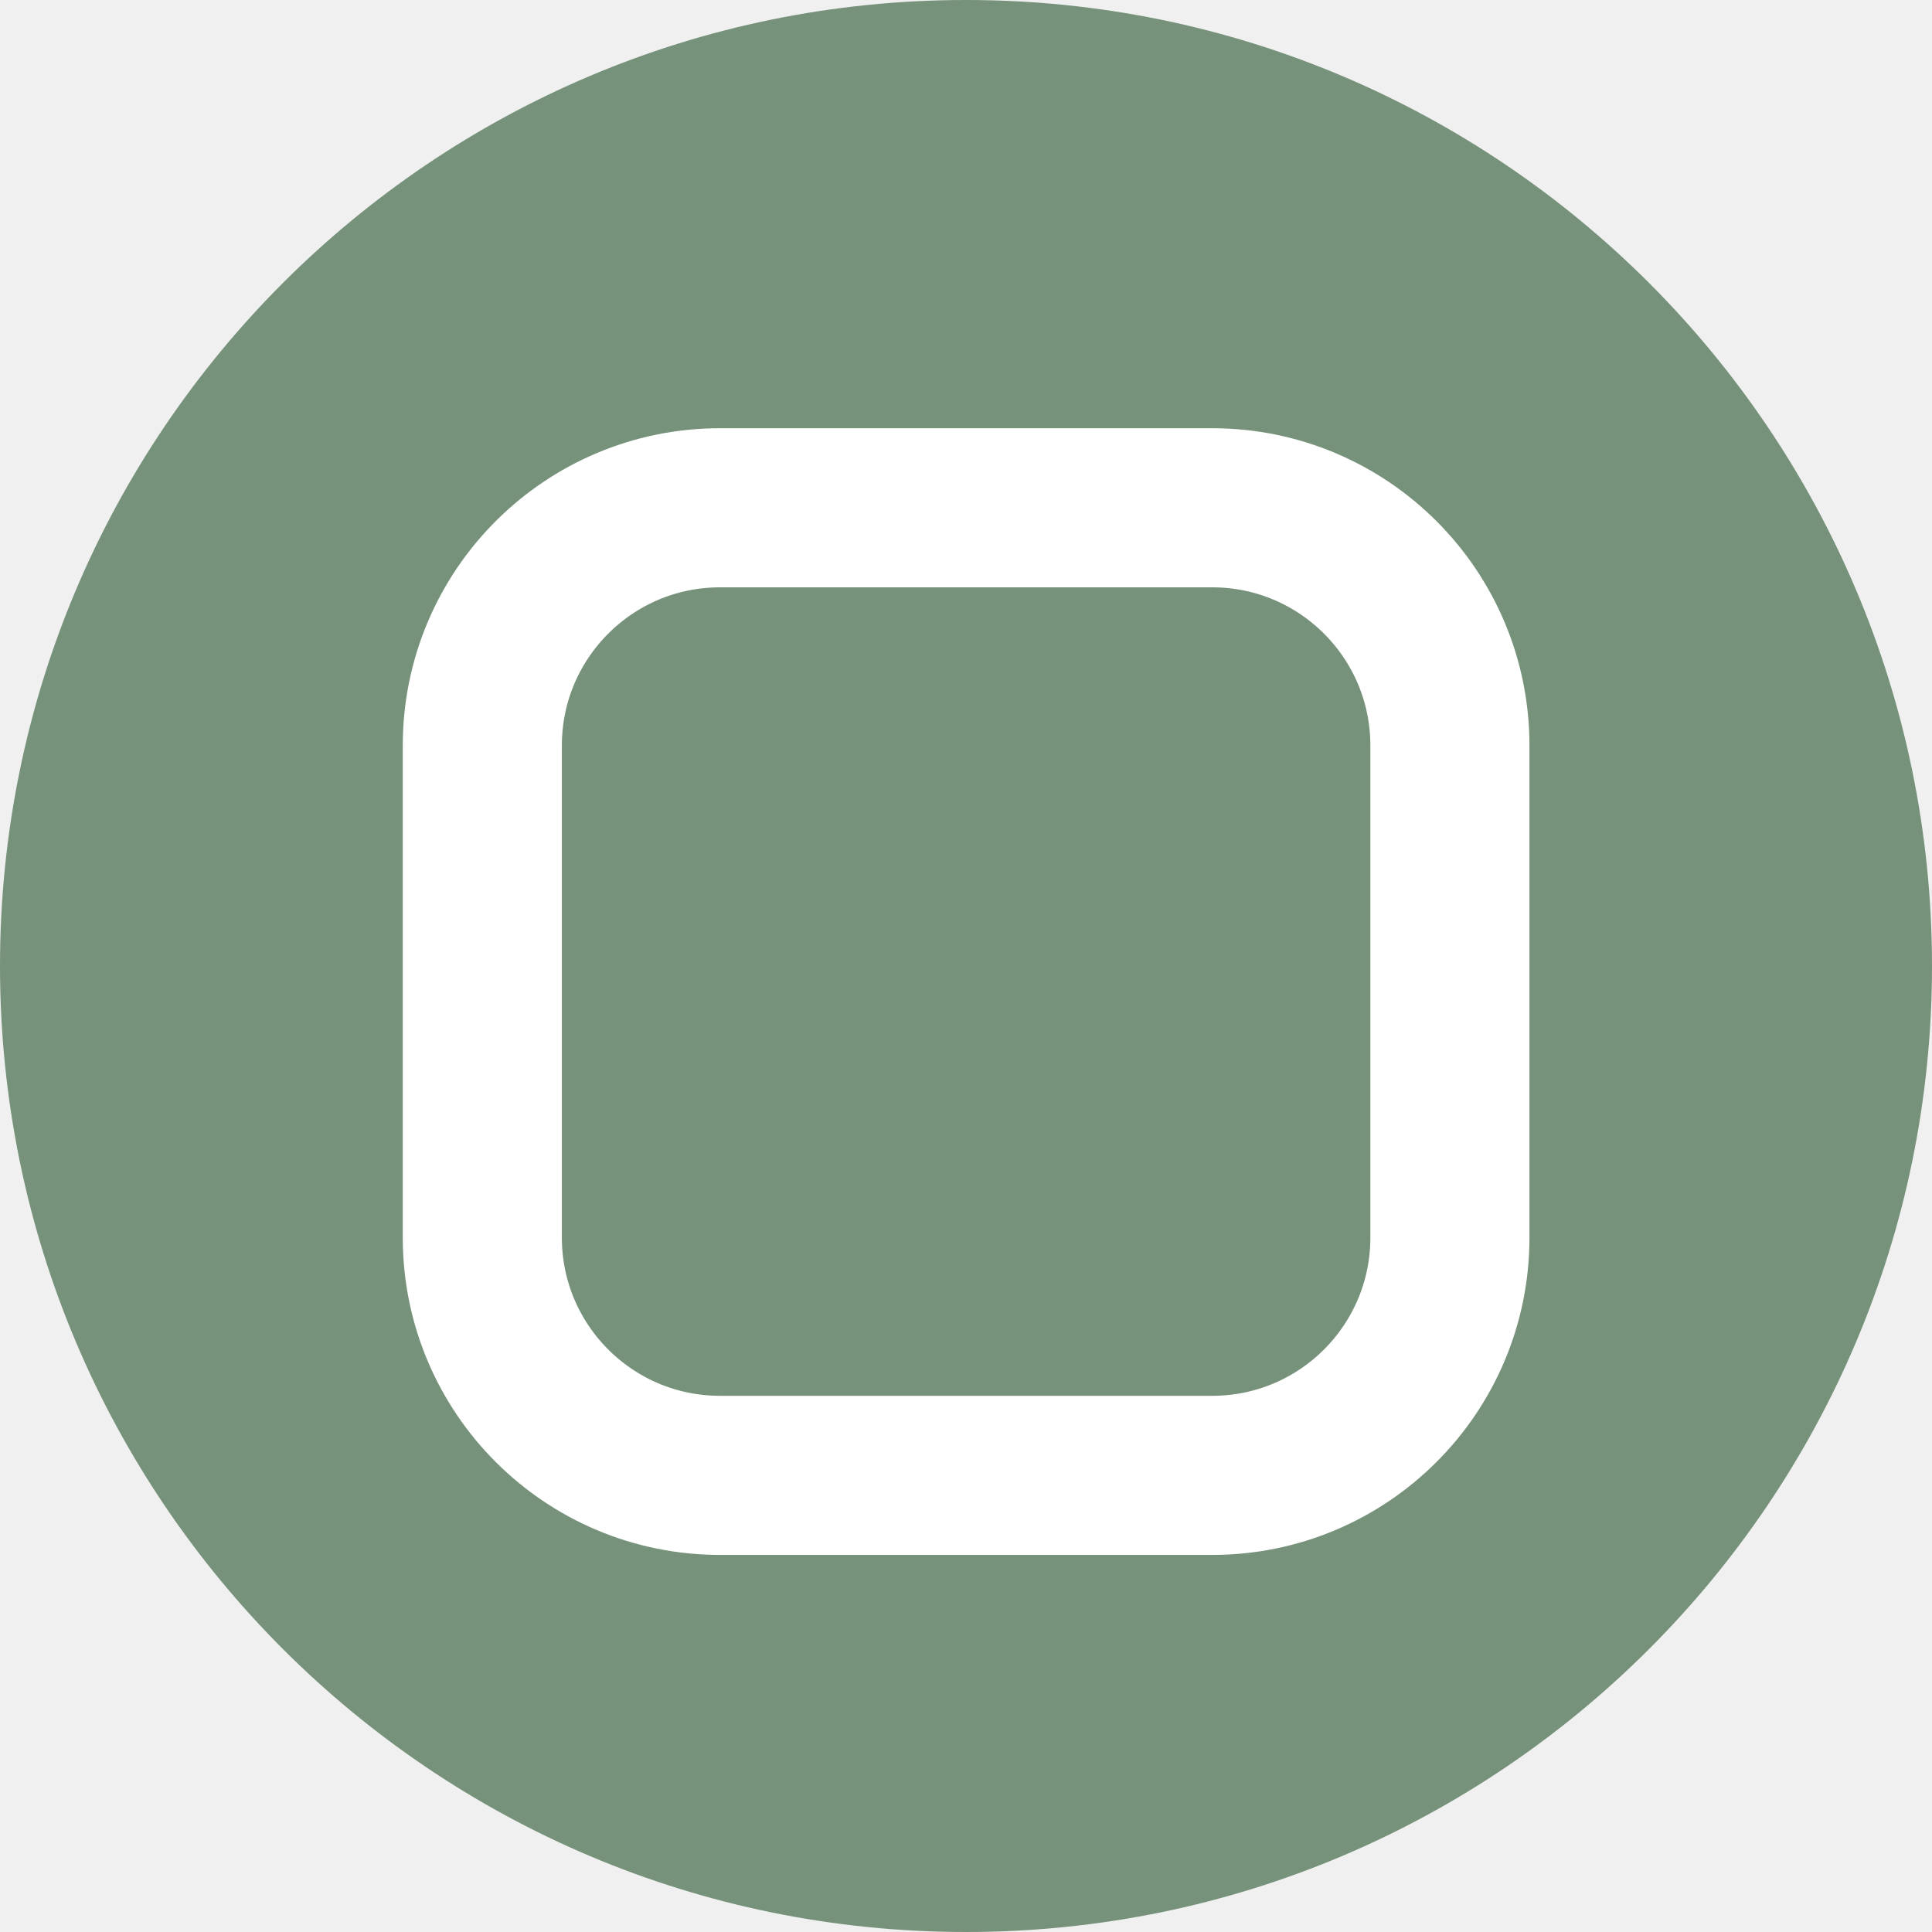
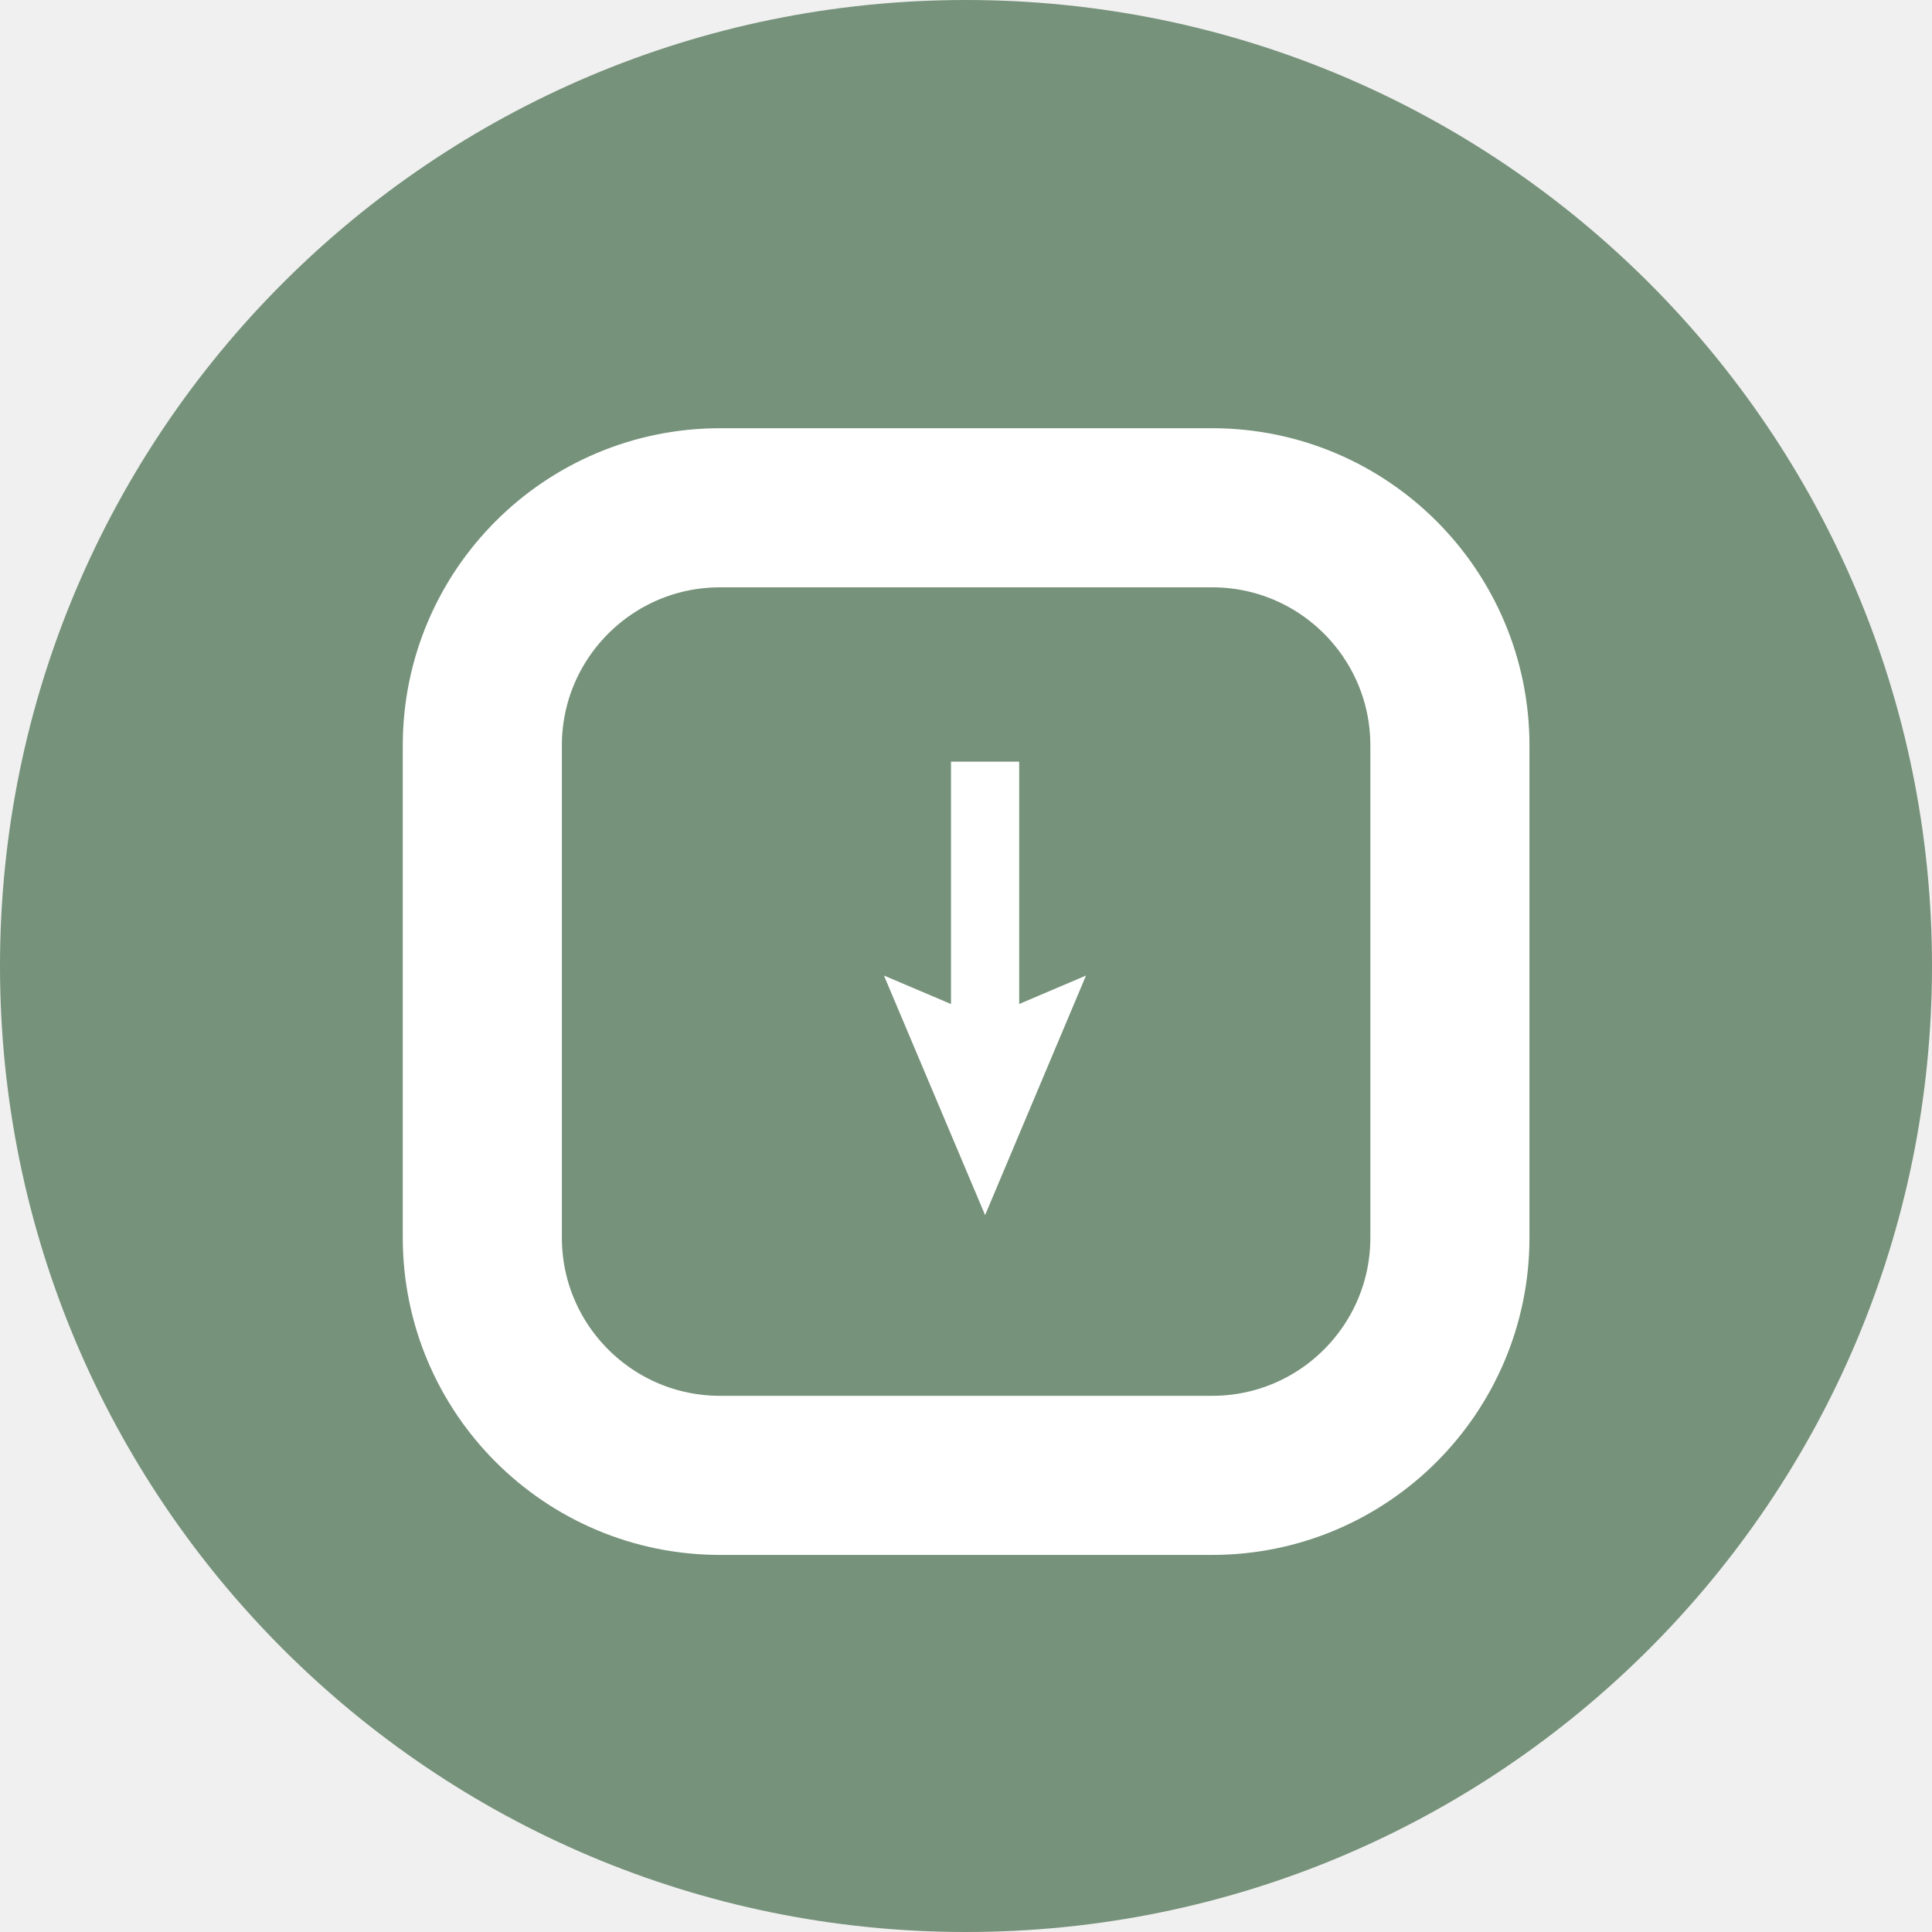
<svg xmlns="http://www.w3.org/2000/svg" id="Layer_2" data-name="Layer 2" viewBox="0 0 85 85">
  <defs>
    <style>
      .cls-1 {
+         stroke-width: 7px;
+       }
+ 
+       .cls-1, .cls-2 {
        fill: none;
        stroke: #fff;
        stroke-miterlimit: 10;
-         stroke-width: 7px;
      }

      .cls-2 {
+         stroke-width: 3px;
+       }
+ 
+       .cls-3 {
+         fill: #fff;
+       }
+ 
+       .cls-3, .cls-4 {
+         stroke-width: 0px;
+       }
+ 
+       .cls-4 {
        fill: #76927a;
-         stroke-width: 0px;
      }
    </style>
  </defs>
  <g id="Layer_5" data-name="Layer 5">
    <g>
-       <circle class="cls-2" cx="42.5" cy="42.5" r="42.5" />
+       <circle class="cls-4" cx="42.5" cy="42.5" r="42.5" />
      <rect class="cls-1" x="21.22" y="22.34" width="42.57" height="42.57" rx="10.46" ry="10.46" />
+       <g>
+         <line class="cls-2" x1="43.34" y1="33.51" x2="43.34" y2="46.29" />
+         <polygon class="cls-3" points="38.89 42.92 43.34 44.81 47.78 42.92 43.34 53.46 38.89 42.92" />
+       </g>
    </g>
  </g>
</svg>
